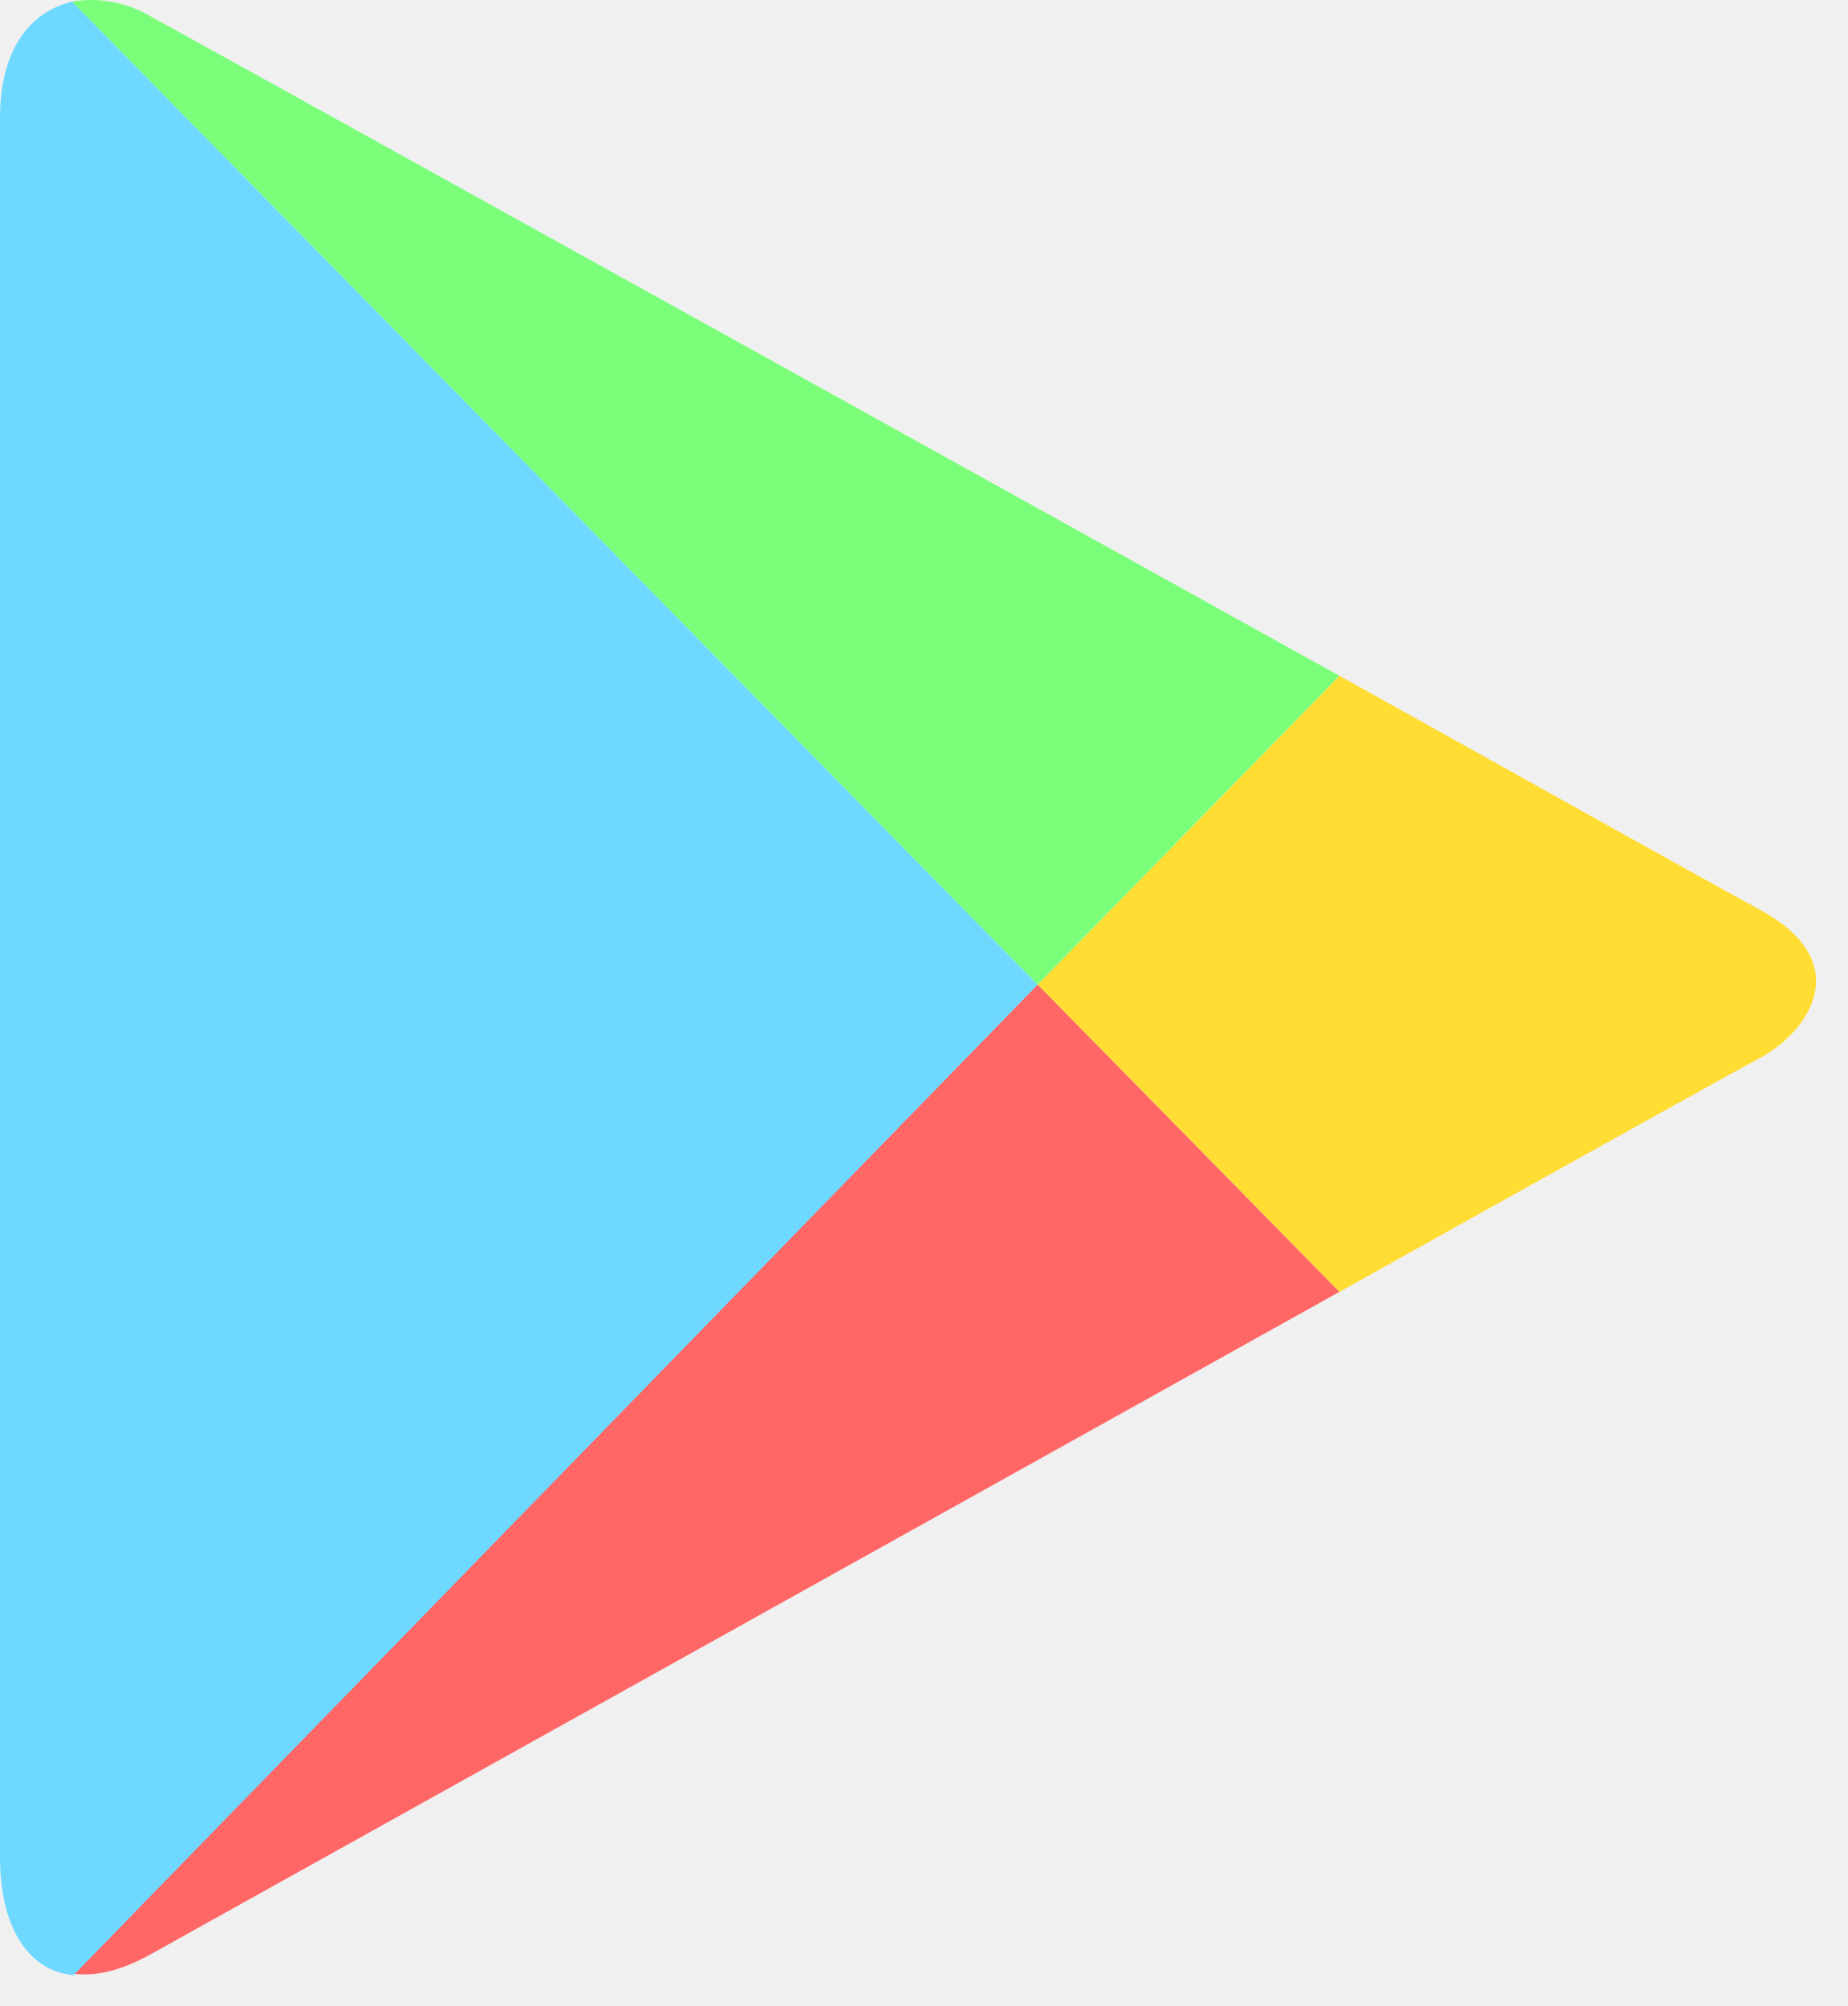
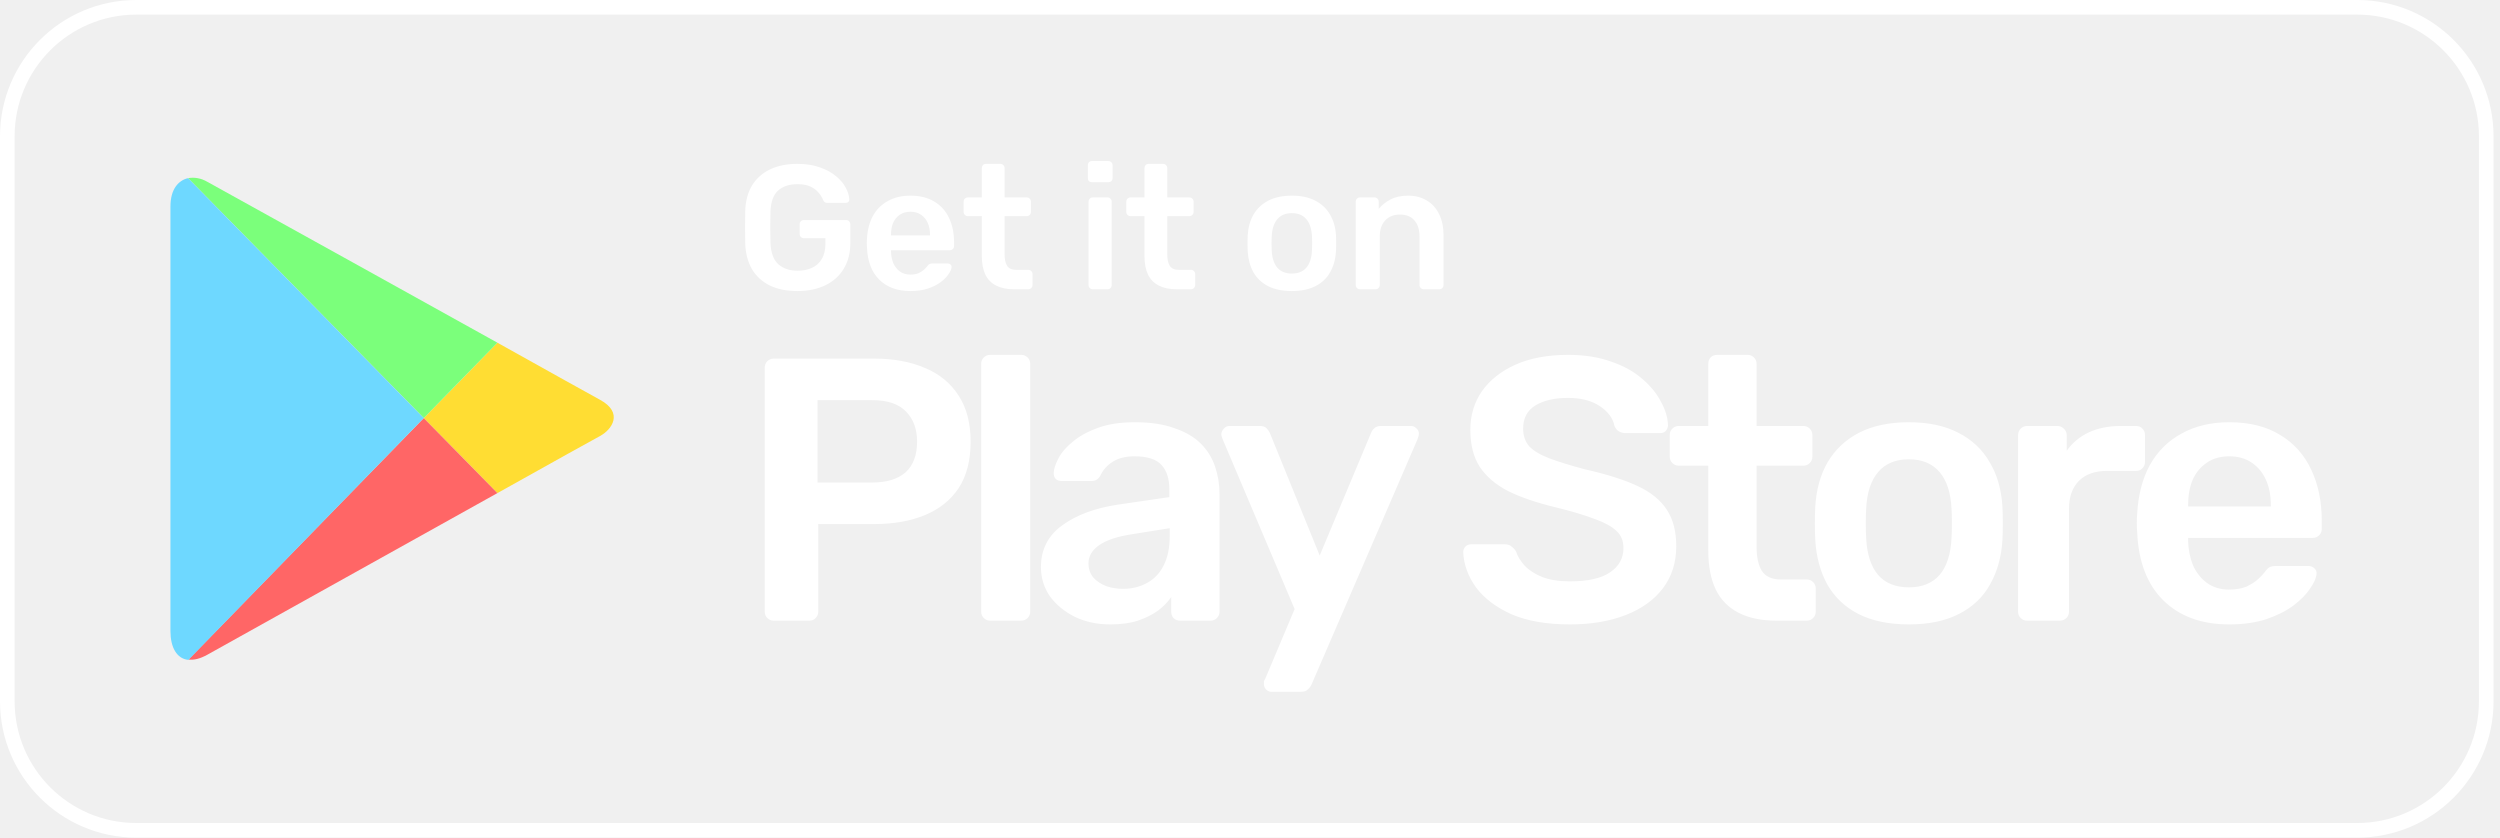
- <svg xmlns="http://www.w3.org/2000/svg" width="35" height="38" viewBox="0 0 35 38" fill="none">
-   <path d="M25.374 24.472C29.726 22.04 33.054 20.186 33.338 20.042C34.248 19.549 35.187 18.246 33.338 17.233C32.741 16.914 29.526 15.119 25.374 12.802L19.656 18.652L25.374 24.472Z" fill="#FFDD33" />
-   <path d="M19.654 18.651L1.393 37.387C1.819 37.445 2.303 37.329 2.872 37.01C4.066 36.344 16.753 29.279 25.371 24.472L19.654 18.651Z" fill="#FF6666" />
-   <path d="M19.655 18.652L25.372 12.802C25.372 12.802 4.153 1.017 2.873 0.322C2.389 0.032 1.849 -0.055 1.365 0.032L19.655 18.652Z" fill="#7BFF7B" />
-   <path d="M19.655 18.652L1.365 0.032C0.626 0.206 0 0.872 0 2.233C0 4.405 0 33.362 0 35.186C0 36.431 0.484 37.329 1.394 37.416L19.655 18.652Z" fill="#6ED8FF" />
+ <svg xmlns="http://www.w3.org/2000/svg" width="194" height="65" viewBox="0 0 194 65" fill="none">
+   <rect x="0.567" y="0.567" width="192.365" height="63.866" rx="10.014" stroke="white" stroke-width="1.134" />
+   <path d="M38.6 38.264C42.952 35.832 46.28 33.978 46.565 33.834C47.475 33.341 48.414 32.038 46.565 31.025C45.967 30.706 42.753 28.911 38.6 26.594L32.883 32.444L38.6 38.264Z" fill="#FFDD33" />
+   <path d="M32.881 32.443L14.619 51.179C15.046 51.237 15.529 51.121 16.098 50.802C17.293 50.136 29.979 43.071 38.598 38.264L32.881 32.443Z" fill="#FF6666" />
+   <path d="M32.882 32.444L38.599 26.594C38.599 26.594 17.379 14.809 16.099 14.114C15.616 13.824 15.075 13.737 14.592 13.824L32.882 32.444Z" fill="#7BFF7B" />
+   <path d="M32.882 32.444L14.592 13.824C13.852 13.998 13.227 14.664 13.227 16.025C13.227 18.197 13.227 47.154 13.227 48.978C13.227 50.224 13.71 51.121 14.62 51.208L32.882 32.444Z" fill="#6ED8FF" />
+   <path d="M61.874 22.585C61.033 22.585 60.316 22.439 59.722 22.146C59.137 21.854 58.68 21.433 58.351 20.885C58.031 20.328 57.858 19.665 57.83 18.898C57.821 18.505 57.816 18.084 57.816 17.637C57.816 17.18 57.821 16.75 57.83 16.348C57.858 15.59 58.031 14.941 58.351 14.402C58.68 13.863 59.141 13.447 59.735 13.154C60.339 12.862 61.051 12.716 61.874 12.716C62.541 12.716 63.126 12.807 63.628 12.99C64.131 13.164 64.547 13.392 64.876 13.675C65.214 13.949 65.465 14.246 65.629 14.566C65.803 14.886 65.894 15.183 65.904 15.457C65.913 15.539 65.89 15.608 65.835 15.663C65.78 15.718 65.707 15.745 65.616 15.745H64.204C64.112 15.745 64.044 15.727 63.998 15.69C63.953 15.654 63.911 15.599 63.875 15.526C63.802 15.334 63.688 15.146 63.532 14.964C63.377 14.772 63.167 14.612 62.902 14.484C62.637 14.356 62.294 14.292 61.874 14.292C61.252 14.292 60.754 14.457 60.38 14.786C60.014 15.114 59.818 15.658 59.79 16.417C59.763 17.212 59.763 18.016 59.79 18.829C59.818 19.606 60.019 20.163 60.393 20.501C60.777 20.84 61.28 21.009 61.901 21.009C62.312 21.009 62.678 20.935 62.998 20.789C63.327 20.643 63.583 20.415 63.765 20.104C63.957 19.793 64.053 19.396 64.053 18.911V18.486H62.381C62.289 18.486 62.212 18.454 62.148 18.39C62.084 18.326 62.052 18.244 62.052 18.144V17.417C62.052 17.317 62.084 17.235 62.148 17.171C62.212 17.107 62.289 17.075 62.381 17.075H65.657C65.757 17.075 65.835 17.107 65.89 17.171C65.954 17.235 65.986 17.317 65.986 17.417V18.857C65.986 19.624 65.817 20.287 65.479 20.844C65.15 21.401 64.674 21.831 64.053 22.133C63.441 22.434 62.714 22.585 61.874 22.585ZM70.649 22.585C69.635 22.585 68.83 22.292 68.237 21.708C67.642 21.123 67.323 20.291 67.277 19.213C67.268 19.122 67.263 19.007 67.263 18.87C67.263 18.724 67.268 18.61 67.277 18.527C67.314 17.842 67.469 17.248 67.743 16.746C68.026 16.243 68.415 15.859 68.908 15.594C69.402 15.32 69.982 15.183 70.649 15.183C71.389 15.183 72.01 15.338 72.513 15.649C73.016 15.951 73.395 16.375 73.651 16.924C73.907 17.463 74.035 18.089 74.035 18.802V19.09C74.035 19.181 74.003 19.259 73.939 19.323C73.875 19.387 73.792 19.419 73.692 19.419H69.141C69.141 19.419 69.141 19.432 69.141 19.46C69.141 19.487 69.141 19.51 69.141 19.528C69.15 19.848 69.21 20.145 69.319 20.419C69.438 20.684 69.607 20.899 69.826 21.063C70.055 21.228 70.325 21.31 70.635 21.31C70.891 21.31 71.106 21.273 71.279 21.2C71.453 21.118 71.595 21.027 71.704 20.926C71.814 20.826 71.892 20.744 71.937 20.68C72.02 20.57 72.084 20.506 72.129 20.488C72.184 20.46 72.262 20.447 72.362 20.447H73.541C73.632 20.447 73.706 20.474 73.76 20.529C73.824 20.584 73.852 20.652 73.843 20.734C73.834 20.881 73.756 21.059 73.61 21.269C73.473 21.479 73.272 21.685 73.007 21.886C72.742 22.087 72.408 22.256 72.006 22.393C71.613 22.521 71.161 22.585 70.649 22.585ZM69.141 18.267H72.17V18.226C72.17 17.87 72.111 17.559 71.992 17.294C71.873 17.029 71.7 16.819 71.471 16.663C71.243 16.508 70.969 16.43 70.649 16.43C70.329 16.43 70.055 16.508 69.826 16.663C69.598 16.819 69.424 17.029 69.306 17.294C69.196 17.559 69.141 17.87 69.141 18.226V18.267ZM78.684 22.448C78.136 22.448 77.674 22.352 77.299 22.16C76.925 21.968 76.646 21.685 76.463 21.31C76.281 20.926 76.189 20.451 76.189 19.884V16.773H75.106C75.015 16.773 74.937 16.741 74.873 16.677C74.809 16.613 74.777 16.535 74.777 16.444V15.649C74.777 15.558 74.809 15.48 74.873 15.416C74.937 15.352 75.015 15.32 75.106 15.32H76.189V13.045C76.189 12.953 76.217 12.876 76.272 12.812C76.335 12.748 76.418 12.716 76.518 12.716H77.629C77.72 12.716 77.798 12.748 77.862 12.812C77.925 12.876 77.957 12.953 77.957 13.045V15.32H79.671C79.762 15.32 79.84 15.352 79.904 15.416C79.968 15.48 80 15.558 80 15.649V16.444C80 16.535 79.968 16.613 79.904 16.677C79.84 16.741 79.762 16.773 79.671 16.773H77.957V19.747C77.957 20.122 78.021 20.415 78.149 20.625C78.287 20.835 78.519 20.94 78.848 20.94H79.794C79.886 20.94 79.963 20.972 80.027 21.036C80.091 21.1 80.123 21.178 80.123 21.269V22.119C80.123 22.21 80.091 22.288 80.027 22.352C79.963 22.416 79.886 22.448 79.794 22.448H78.684ZM84.8 22.448C84.709 22.448 84.631 22.416 84.567 22.352C84.504 22.288 84.472 22.21 84.472 22.119V15.649C84.472 15.558 84.504 15.48 84.567 15.416C84.631 15.352 84.709 15.32 84.8 15.32H85.938C86.039 15.32 86.116 15.352 86.171 15.416C86.235 15.48 86.267 15.558 86.267 15.649V22.119C86.267 22.21 86.235 22.288 86.171 22.352C86.116 22.416 86.039 22.448 85.938 22.448H84.8ZM84.746 14.141C84.645 14.141 84.563 14.114 84.499 14.059C84.444 13.995 84.417 13.913 84.417 13.812V12.825C84.417 12.734 84.444 12.656 84.499 12.592C84.563 12.528 84.645 12.496 84.746 12.496H85.993C86.094 12.496 86.176 12.528 86.24 12.592C86.304 12.656 86.336 12.734 86.336 12.825V13.812C86.336 13.913 86.304 13.995 86.24 14.059C86.176 14.114 86.094 14.141 85.993 14.141H84.746ZM91.307 22.448C90.758 22.448 90.297 22.352 89.922 22.16C89.548 21.968 89.269 21.685 89.086 21.31C88.903 20.926 88.812 20.451 88.812 19.884V16.773H87.729C87.638 16.773 87.56 16.741 87.496 16.677C87.432 16.613 87.4 16.535 87.4 16.444V15.649C87.4 15.558 87.432 15.48 87.496 15.416C87.56 15.352 87.638 15.32 87.729 15.32H88.812V13.045C88.812 12.953 88.84 12.876 88.894 12.812C88.958 12.748 89.041 12.716 89.141 12.716H90.251C90.343 12.716 90.42 12.748 90.484 12.812C90.548 12.876 90.58 12.953 90.58 13.045V15.32H92.294C92.385 15.32 92.463 15.352 92.527 15.416C92.591 15.48 92.623 15.558 92.623 15.649V16.444C92.623 16.535 92.591 16.613 92.527 16.677C92.463 16.741 92.385 16.773 92.294 16.773H90.58V19.747C90.58 20.122 90.644 20.415 90.772 20.625C90.909 20.835 91.142 20.94 91.471 20.94H92.417C92.508 20.94 92.586 20.972 92.65 21.036C92.714 21.1 92.746 21.178 92.746 21.269V22.119C92.746 22.21 92.714 22.288 92.65 22.352C92.586 22.416 92.508 22.448 92.417 22.448H91.307ZM100.247 22.585C99.516 22.585 98.899 22.457 98.397 22.201C97.903 21.945 97.524 21.584 97.259 21.118C97.003 20.652 96.857 20.108 96.82 19.487C96.811 19.323 96.806 19.122 96.806 18.884C96.806 18.646 96.811 18.445 96.82 18.281C96.857 17.65 97.007 17.107 97.272 16.65C97.547 16.184 97.93 15.823 98.424 15.567C98.927 15.311 99.534 15.183 100.247 15.183C100.96 15.183 101.563 15.311 102.056 15.567C102.559 15.823 102.943 16.184 103.208 16.65C103.482 17.107 103.637 17.65 103.674 18.281C103.683 18.445 103.687 18.646 103.687 18.884C103.687 19.122 103.683 19.323 103.674 19.487C103.637 20.108 103.486 20.652 103.221 21.118C102.966 21.584 102.586 21.945 102.084 22.201C101.59 22.457 100.978 22.585 100.247 22.585ZM100.247 21.228C100.731 21.228 101.106 21.077 101.371 20.776C101.636 20.465 101.782 20.012 101.81 19.419C101.819 19.281 101.823 19.103 101.823 18.884C101.823 18.665 101.819 18.486 101.81 18.349C101.782 17.765 101.636 17.317 101.371 17.006C101.106 16.695 100.731 16.54 100.247 16.54C99.763 16.54 99.388 16.695 99.123 17.006C98.858 17.317 98.712 17.765 98.684 18.349C98.675 18.486 98.671 18.665 98.671 18.884C98.671 19.103 98.675 19.281 98.684 19.419C98.712 20.012 98.858 20.465 99.123 20.776C99.388 21.077 99.763 21.228 100.247 21.228ZM105.535 22.448C105.444 22.448 105.366 22.416 105.302 22.352C105.238 22.288 105.206 22.21 105.206 22.119V15.649C105.206 15.558 105.238 15.48 105.302 15.416C105.366 15.352 105.444 15.32 105.535 15.32H106.659C106.751 15.32 106.828 15.352 106.892 15.416C106.956 15.48 106.988 15.558 106.988 15.649V16.211C107.226 15.919 107.527 15.676 107.893 15.485C108.267 15.284 108.729 15.183 109.277 15.183C109.835 15.183 110.319 15.311 110.73 15.567C111.141 15.813 111.457 16.165 111.676 16.622C111.904 17.079 112.019 17.627 112.019 18.267V22.119C112.019 22.21 111.987 22.288 111.923 22.352C111.859 22.416 111.781 22.448 111.69 22.448H110.483C110.392 22.448 110.314 22.416 110.25 22.352C110.186 22.288 110.154 22.21 110.154 22.119V18.349C110.154 17.819 110.022 17.404 109.757 17.102C109.501 16.8 109.126 16.65 108.633 16.65C108.158 16.65 107.779 16.8 107.495 17.102C107.212 17.404 107.07 17.819 107.07 18.349V22.119C107.07 22.21 107.038 22.288 106.974 22.352C106.91 22.416 106.833 22.448 106.741 22.448H105.535Z" fill="white" />
+   <path d="M60.039 48.163C59.846 48.163 59.681 48.095 59.545 47.96C59.41 47.824 59.342 47.66 59.342 47.466V28.553C59.342 28.34 59.41 28.166 59.545 28.03C59.681 27.895 59.846 27.827 60.039 27.827H67.825C69.336 27.827 70.653 28.069 71.776 28.553C72.899 29.018 73.771 29.735 74.391 30.703C75.01 31.652 75.32 32.843 75.32 34.277C75.32 35.729 75.01 36.93 74.391 37.879C73.771 38.809 72.899 39.506 71.776 39.971C70.653 40.435 69.336 40.668 67.825 40.668H63.496V47.466C63.496 47.66 63.429 47.824 63.293 47.96C63.177 48.095 63.012 48.163 62.799 48.163H60.039ZM63.438 37.443H67.68C68.803 37.443 69.665 37.182 70.266 36.659C70.866 36.117 71.166 35.322 71.166 34.277C71.166 33.308 70.885 32.533 70.324 31.953C69.762 31.352 68.881 31.052 67.68 31.052H63.438V37.443ZM76.836 48.163C76.643 48.163 76.478 48.095 76.342 47.96C76.207 47.824 76.139 47.66 76.139 47.466V28.234C76.139 28.04 76.207 27.876 76.342 27.74C76.478 27.605 76.643 27.537 76.836 27.537H79.248C79.441 27.537 79.606 27.605 79.741 27.74C79.877 27.876 79.945 28.04 79.945 28.234V47.466C79.945 47.66 79.877 47.824 79.741 47.96C79.606 48.095 79.441 48.163 79.248 48.163H76.836ZM86.151 48.454C85.144 48.454 84.234 48.26 83.421 47.873C82.607 47.466 81.959 46.933 81.474 46.275C81.009 45.597 80.777 44.842 80.777 44.009C80.777 42.653 81.319 41.578 82.404 40.784C83.508 39.971 84.96 39.428 86.762 39.157L90.742 38.576V37.966C90.742 37.153 90.538 36.523 90.132 36.078C89.725 35.632 89.028 35.41 88.04 35.41C87.343 35.41 86.771 35.555 86.326 35.845C85.9 36.117 85.58 36.484 85.367 36.949C85.212 37.201 84.99 37.327 84.699 37.327H82.404C82.191 37.327 82.026 37.269 81.91 37.153C81.813 37.036 81.765 36.882 81.765 36.688C81.784 36.378 81.91 36 82.142 35.555C82.375 35.109 82.743 34.683 83.246 34.277C83.75 33.85 84.399 33.492 85.193 33.202C85.987 32.911 86.946 32.766 88.069 32.766C89.289 32.766 90.316 32.921 91.148 33.231C92.001 33.521 92.678 33.918 93.182 34.422C93.686 34.925 94.053 35.516 94.286 36.194C94.518 36.872 94.635 37.588 94.635 38.344V47.466C94.635 47.66 94.567 47.824 94.431 47.96C94.296 48.095 94.131 48.163 93.937 48.163H91.584C91.371 48.163 91.197 48.095 91.061 47.96C90.945 47.824 90.887 47.66 90.887 47.466V46.333C90.635 46.701 90.296 47.05 89.87 47.379C89.444 47.689 88.921 47.95 88.301 48.163C87.701 48.357 86.984 48.454 86.151 48.454ZM87.139 45.694C87.817 45.694 88.427 45.548 88.969 45.258C89.531 44.967 89.967 44.522 90.277 43.922C90.606 43.302 90.771 42.527 90.771 41.597V40.987L87.865 41.452C86.723 41.627 85.871 41.907 85.309 42.295C84.747 42.682 84.466 43.157 84.466 43.718C84.466 44.144 84.592 44.512 84.844 44.822C85.115 45.113 85.454 45.335 85.861 45.49C86.268 45.626 86.694 45.694 87.139 45.694ZM98.662 53.683C98.507 53.683 98.371 53.625 98.255 53.508C98.139 53.392 98.081 53.257 98.081 53.102C98.081 53.024 98.081 52.947 98.081 52.869C98.1 52.811 98.139 52.734 98.197 52.637L100.463 47.263L94.885 34.102C94.807 33.909 94.769 33.773 94.769 33.696C94.788 33.521 94.856 33.376 94.972 33.26C95.088 33.124 95.234 33.056 95.408 33.056H97.761C97.993 33.056 98.168 33.114 98.284 33.231C98.4 33.347 98.487 33.473 98.545 33.608L102.409 43.108L106.389 33.608C106.447 33.453 106.534 33.328 106.651 33.231C106.767 33.114 106.941 33.056 107.174 33.056H109.498C109.653 33.056 109.788 33.114 109.904 33.231C110.04 33.347 110.108 33.483 110.108 33.637C110.108 33.754 110.069 33.909 109.992 34.102L101.77 53.131C101.693 53.286 101.596 53.412 101.479 53.508C101.363 53.625 101.189 53.683 100.957 53.683H98.662ZM121.826 48.454C120.025 48.454 118.514 48.192 117.294 47.669C116.093 47.127 115.173 46.43 114.534 45.578C113.914 44.706 113.585 43.796 113.546 42.847C113.546 42.672 113.605 42.527 113.721 42.411C113.837 42.295 113.982 42.237 114.157 42.237H116.742C116.994 42.237 117.178 42.295 117.294 42.411C117.43 42.508 117.546 42.634 117.643 42.789C117.759 43.157 117.982 43.525 118.311 43.892C118.64 44.241 119.086 44.532 119.647 44.764C120.228 44.996 120.955 45.113 121.826 45.113C123.221 45.113 124.257 44.88 124.935 44.416C125.632 43.951 125.98 43.321 125.98 42.527C125.98 41.965 125.796 41.52 125.428 41.191C125.06 40.842 124.489 40.532 123.714 40.261C122.959 39.971 121.952 39.67 120.693 39.361C119.24 39.012 118.02 38.596 117.033 38.111C116.064 37.608 115.328 36.978 114.825 36.223C114.341 35.468 114.098 34.509 114.098 33.347C114.098 32.224 114.399 31.226 114.999 30.355C115.619 29.483 116.49 28.796 117.614 28.292C118.756 27.788 120.112 27.537 121.681 27.537C122.94 27.537 124.053 27.711 125.022 28.06C125.99 28.389 126.794 28.834 127.433 29.396C128.072 29.938 128.556 30.529 128.886 31.168C129.234 31.788 129.418 32.398 129.437 32.998C129.437 33.153 129.379 33.298 129.263 33.434C129.166 33.55 129.021 33.608 128.827 33.608H126.126C125.971 33.608 125.816 33.57 125.661 33.492C125.506 33.415 125.38 33.27 125.283 33.056C125.167 32.456 124.789 31.943 124.15 31.517C123.511 31.091 122.688 30.878 121.681 30.878C120.635 30.878 119.792 31.071 119.153 31.459C118.514 31.846 118.195 32.446 118.195 33.26C118.195 33.802 118.35 34.257 118.659 34.625C118.989 34.974 119.502 35.284 120.199 35.555C120.916 35.826 121.855 36.117 123.017 36.426C124.663 36.794 126.009 37.22 127.055 37.705C128.101 38.189 128.866 38.809 129.35 39.564C129.835 40.3 130.077 41.239 130.077 42.382C130.077 43.66 129.728 44.754 129.031 45.665C128.353 46.556 127.394 47.243 126.155 47.727C124.915 48.212 123.472 48.454 121.826 48.454ZM137.851 48.163C136.689 48.163 135.711 47.96 134.917 47.553C134.123 47.146 133.532 46.546 133.144 45.752C132.757 44.938 132.563 43.931 132.563 42.73V36.136H130.268C130.075 36.136 129.91 36.068 129.775 35.932C129.639 35.797 129.571 35.632 129.571 35.439V33.754C129.571 33.56 129.639 33.395 129.775 33.26C129.91 33.124 130.075 33.056 130.268 33.056H132.563V28.234C132.563 28.04 132.622 27.876 132.738 27.74C132.873 27.605 133.048 27.537 133.261 27.537H135.614C135.808 27.537 135.972 27.605 136.108 27.74C136.243 27.876 136.311 28.04 136.311 28.234V33.056H139.942C140.136 33.056 140.301 33.124 140.436 33.26C140.572 33.395 140.64 33.56 140.64 33.754V35.439C140.64 35.632 140.572 35.797 140.436 35.932C140.301 36.068 140.136 36.136 139.942 36.136H136.311V42.44C136.311 43.234 136.447 43.854 136.718 44.299C137.008 44.745 137.502 44.967 138.199 44.967H140.204C140.398 44.967 140.562 45.035 140.698 45.171C140.833 45.306 140.901 45.471 140.901 45.665V47.466C140.901 47.66 140.833 47.824 140.698 47.96C140.562 48.095 140.398 48.163 140.204 48.163H137.851ZM148.127 48.454C146.577 48.454 145.27 48.182 144.205 47.64C143.159 47.098 142.355 46.333 141.793 45.345C141.251 44.357 140.941 43.205 140.864 41.888C140.844 41.539 140.835 41.113 140.835 40.61C140.835 40.106 140.844 39.68 140.864 39.331C140.941 37.995 141.261 36.843 141.822 35.874C142.403 34.887 143.217 34.122 144.263 33.579C145.328 33.037 146.616 32.766 148.127 32.766C149.637 32.766 150.915 33.037 151.961 33.579C153.027 34.122 153.84 34.887 154.402 35.874C154.983 36.843 155.312 37.995 155.389 39.331C155.409 39.68 155.418 40.106 155.418 40.61C155.418 41.113 155.409 41.539 155.389 41.888C155.312 43.205 154.992 44.357 154.431 45.345C153.888 46.333 153.085 47.098 152.019 47.64C150.974 48.182 149.676 48.454 148.127 48.454ZM148.127 45.578C149.153 45.578 149.947 45.258 150.509 44.619C151.07 43.96 151.38 43.002 151.438 41.743C151.458 41.452 151.467 41.075 151.467 40.61C151.467 40.145 151.458 39.767 151.438 39.477C151.38 38.237 151.07 37.288 150.509 36.63C149.947 35.971 149.153 35.642 148.127 35.642C147.1 35.642 146.306 35.971 145.744 36.63C145.183 37.288 144.873 38.237 144.815 39.477C144.795 39.767 144.786 40.145 144.786 40.61C144.786 41.075 144.795 41.452 144.815 41.743C144.873 43.002 145.183 43.96 145.744 44.619C146.306 45.258 147.1 45.578 148.127 45.578ZM157.301 48.163C157.107 48.163 156.943 48.095 156.807 47.96C156.671 47.824 156.604 47.66 156.604 47.466V33.783C156.604 33.57 156.671 33.395 156.807 33.26C156.943 33.124 157.107 33.056 157.301 33.056H159.654C159.848 33.056 160.012 33.124 160.148 33.26C160.303 33.395 160.38 33.57 160.38 33.783V34.974C160.826 34.354 161.397 33.88 162.094 33.55C162.811 33.221 163.634 33.056 164.564 33.056H165.755C165.968 33.056 166.132 33.124 166.249 33.26C166.384 33.395 166.452 33.56 166.452 33.754V35.845C166.452 36.039 166.384 36.204 166.249 36.339C166.132 36.475 165.968 36.543 165.755 36.543H163.489C162.559 36.543 161.833 36.804 161.31 37.327C160.806 37.85 160.555 38.566 160.555 39.477V47.466C160.555 47.66 160.487 47.824 160.351 47.96C160.216 48.095 160.041 48.163 159.828 48.163H157.301ZM172.993 48.454C170.843 48.454 169.139 47.834 167.88 46.594C166.621 45.355 165.943 43.592 165.846 41.307C165.827 41.113 165.817 40.871 165.817 40.581C165.817 40.271 165.827 40.029 165.846 39.854C165.924 38.402 166.253 37.143 166.834 36.078C167.435 35.013 168.258 34.199 169.304 33.637C170.349 33.056 171.579 32.766 172.993 32.766C174.562 32.766 175.879 33.095 176.944 33.754C178.009 34.393 178.813 35.293 179.355 36.455C179.898 37.598 180.169 38.925 180.169 40.435V41.045C180.169 41.239 180.101 41.404 179.965 41.539C179.83 41.675 179.656 41.743 179.442 41.743H169.797C169.797 41.743 169.797 41.772 169.797 41.83C169.797 41.888 169.797 41.936 169.797 41.975C169.817 42.653 169.943 43.282 170.175 43.864C170.427 44.425 170.785 44.88 171.25 45.229C171.734 45.578 172.306 45.752 172.964 45.752C173.506 45.752 173.961 45.674 174.329 45.519C174.697 45.345 174.998 45.151 175.23 44.938C175.462 44.725 175.627 44.551 175.724 44.416C175.898 44.183 176.034 44.047 176.131 44.009C176.247 43.951 176.411 43.922 176.625 43.922H179.123C179.317 43.922 179.472 43.98 179.588 44.096C179.723 44.212 179.781 44.357 179.762 44.532C179.743 44.842 179.578 45.219 179.268 45.665C178.978 46.11 178.552 46.546 177.99 46.972C177.428 47.398 176.721 47.756 175.869 48.047C175.036 48.318 174.078 48.454 172.993 48.454ZM169.797 39.302H176.218V39.215C176.218 38.46 176.092 37.801 175.84 37.24C175.588 36.678 175.22 36.233 174.736 35.903C174.252 35.574 173.671 35.41 172.993 35.41C172.315 35.41 171.734 35.574 171.25 35.903C170.766 36.233 170.398 36.678 170.146 37.24C169.914 37.801 169.797 38.46 169.797 39.215V39.302Z" fill="white" />
</svg>
